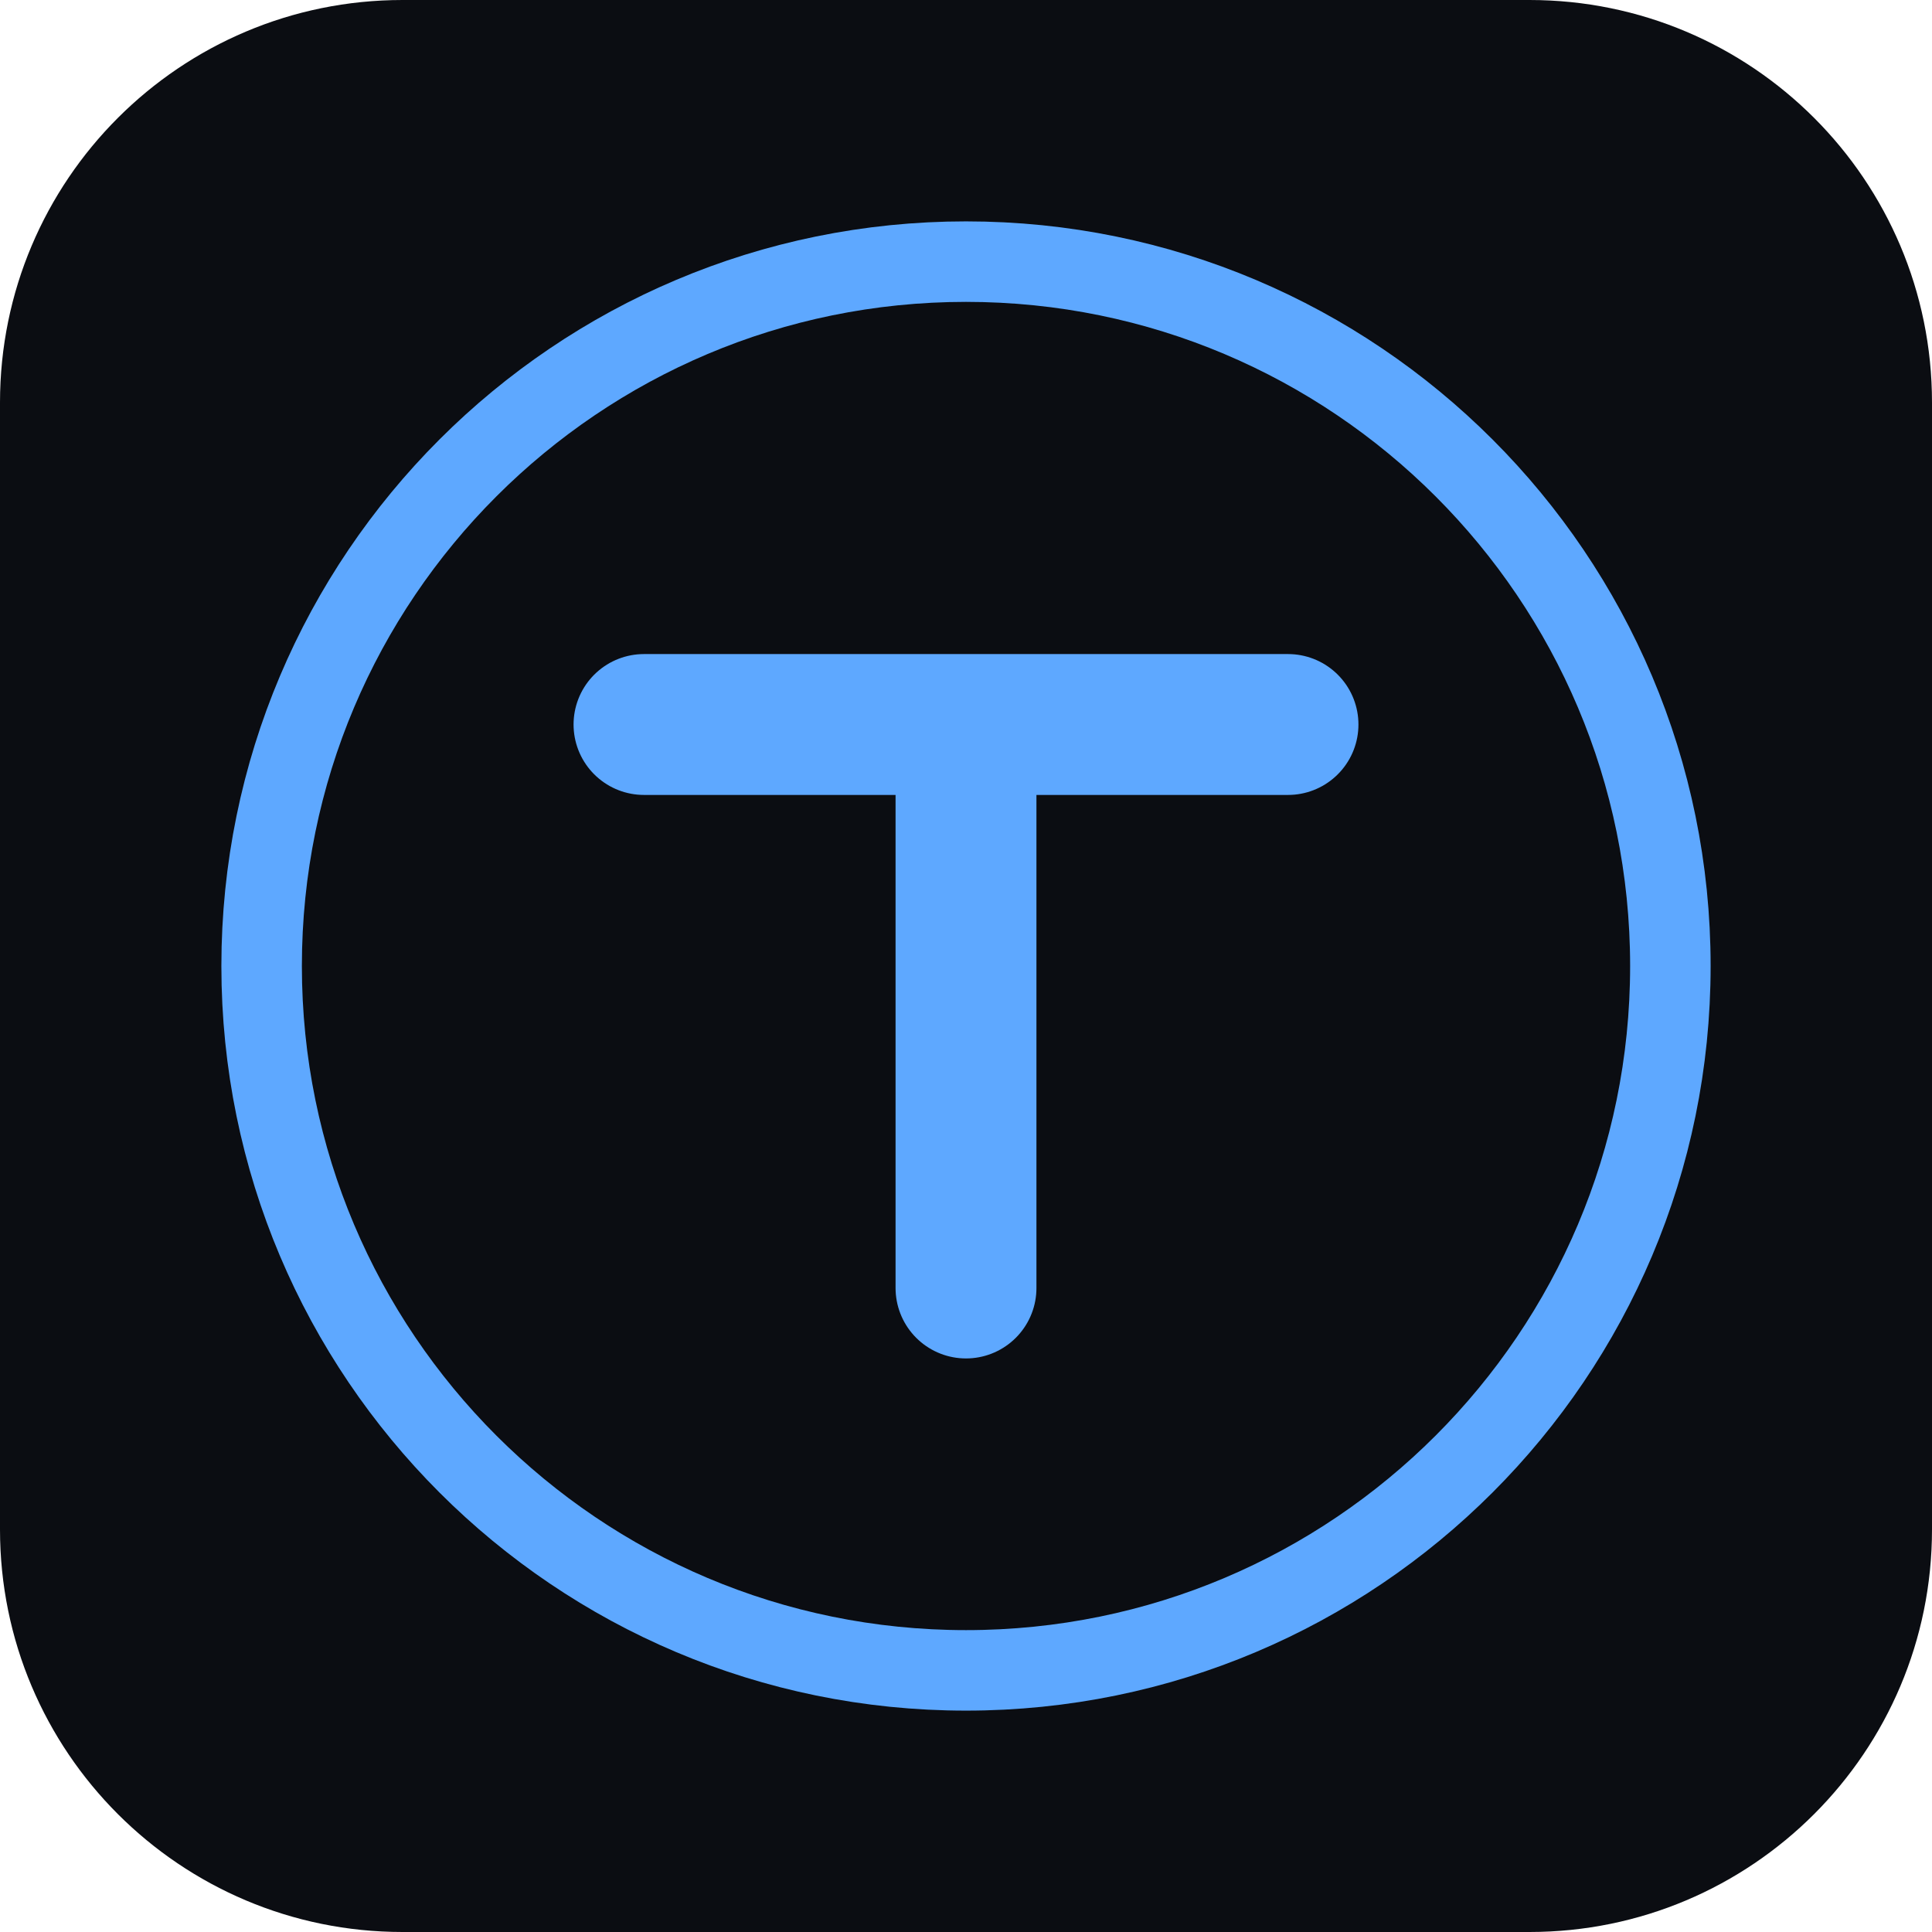
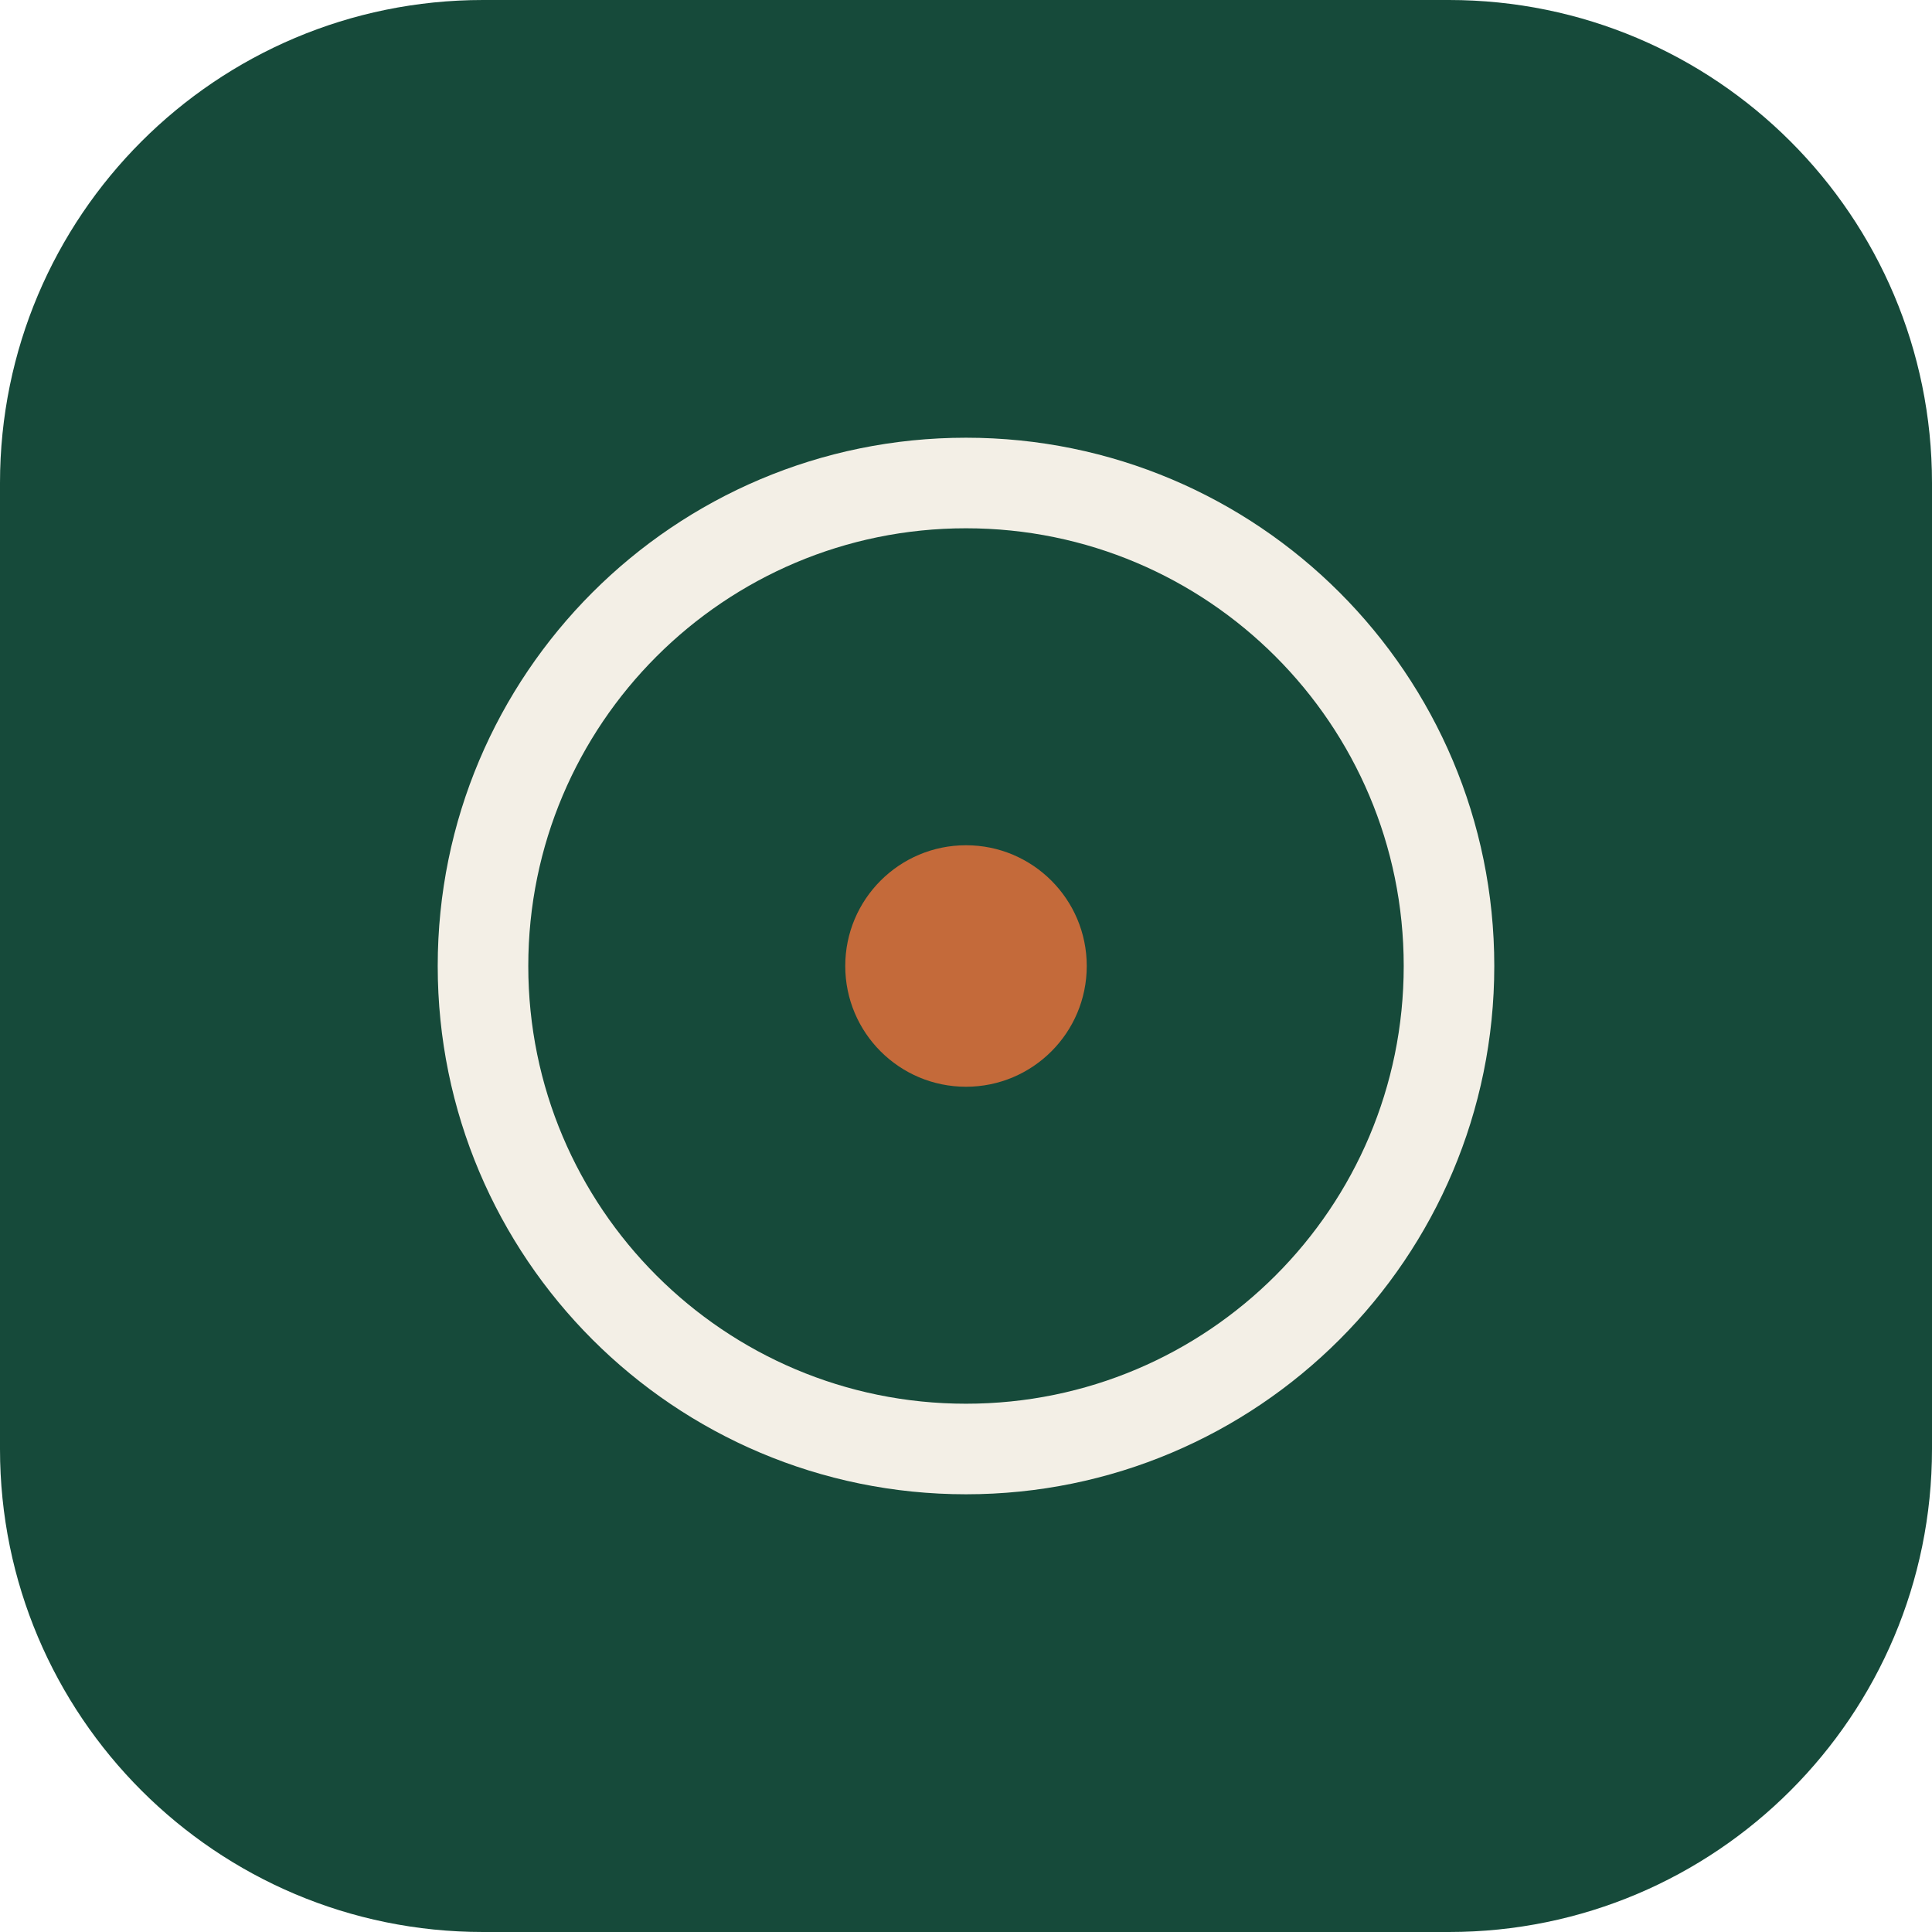
- <svg xmlns="http://www.w3.org/2000/svg" viewBox="0 0 192 192">
-   <rect width="192" height="192" rx="40" fill="#0b0d12" />
-   <circle cx="96" cy="96" r="70" fill="none" stroke="#5ea8ff" stroke-width="8" />
-   <path d="M64 72h64M96 72v56" stroke="#5ea8ff" stroke-width="14" stroke-linecap="round" />
+ <svg xmlns="http://www.w3.org/2000/svg" viewBox="0 0 64 64" role="img" aria-label="Mission Control">
+   <rect width="64" height="64" rx="16" fill="#164a3a" />
+   <circle cx="32" cy="32" r="16" fill="none" stroke="#f3efe6" stroke-width="3" />
+   <circle cx="32" cy="32" r="4" fill="#c46a3a" />
</svg>
